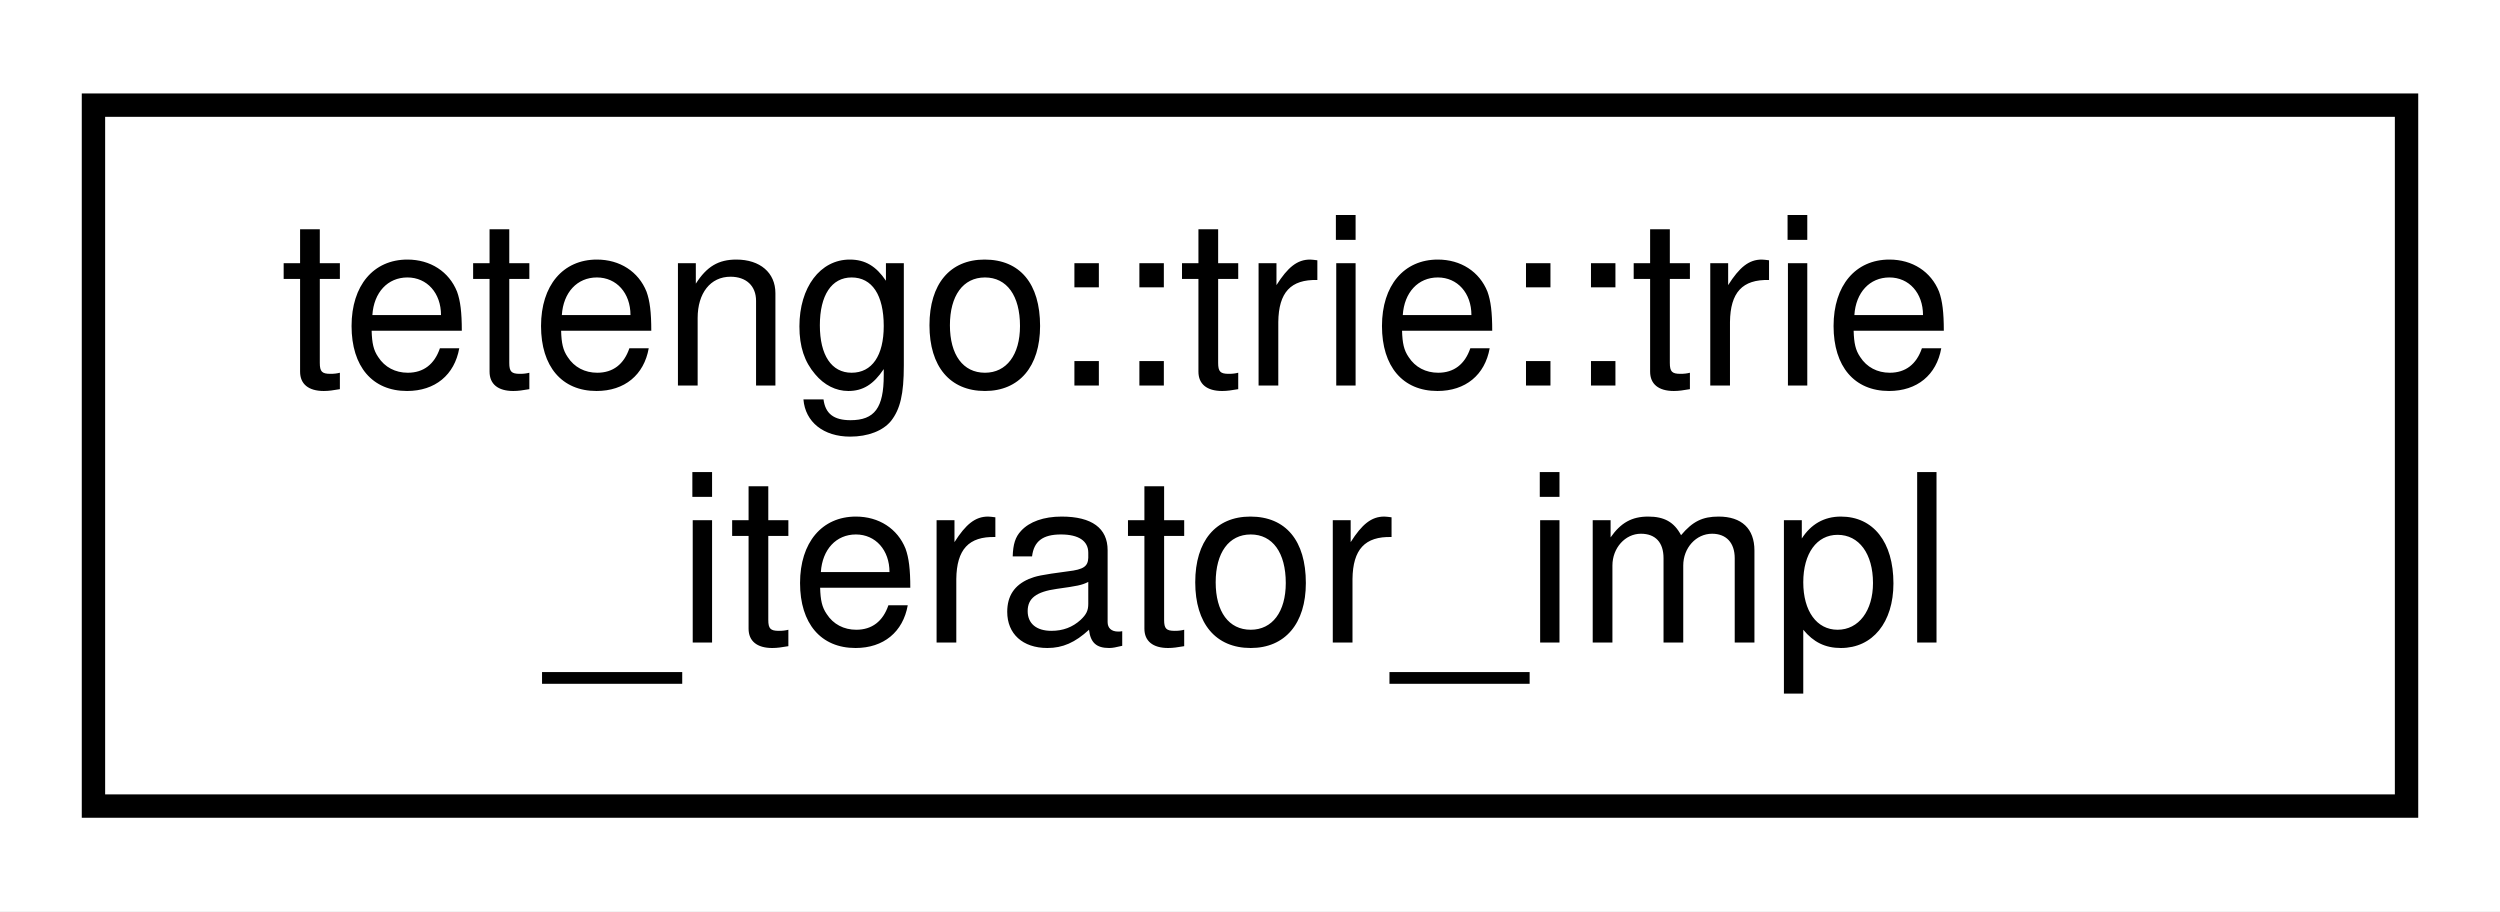
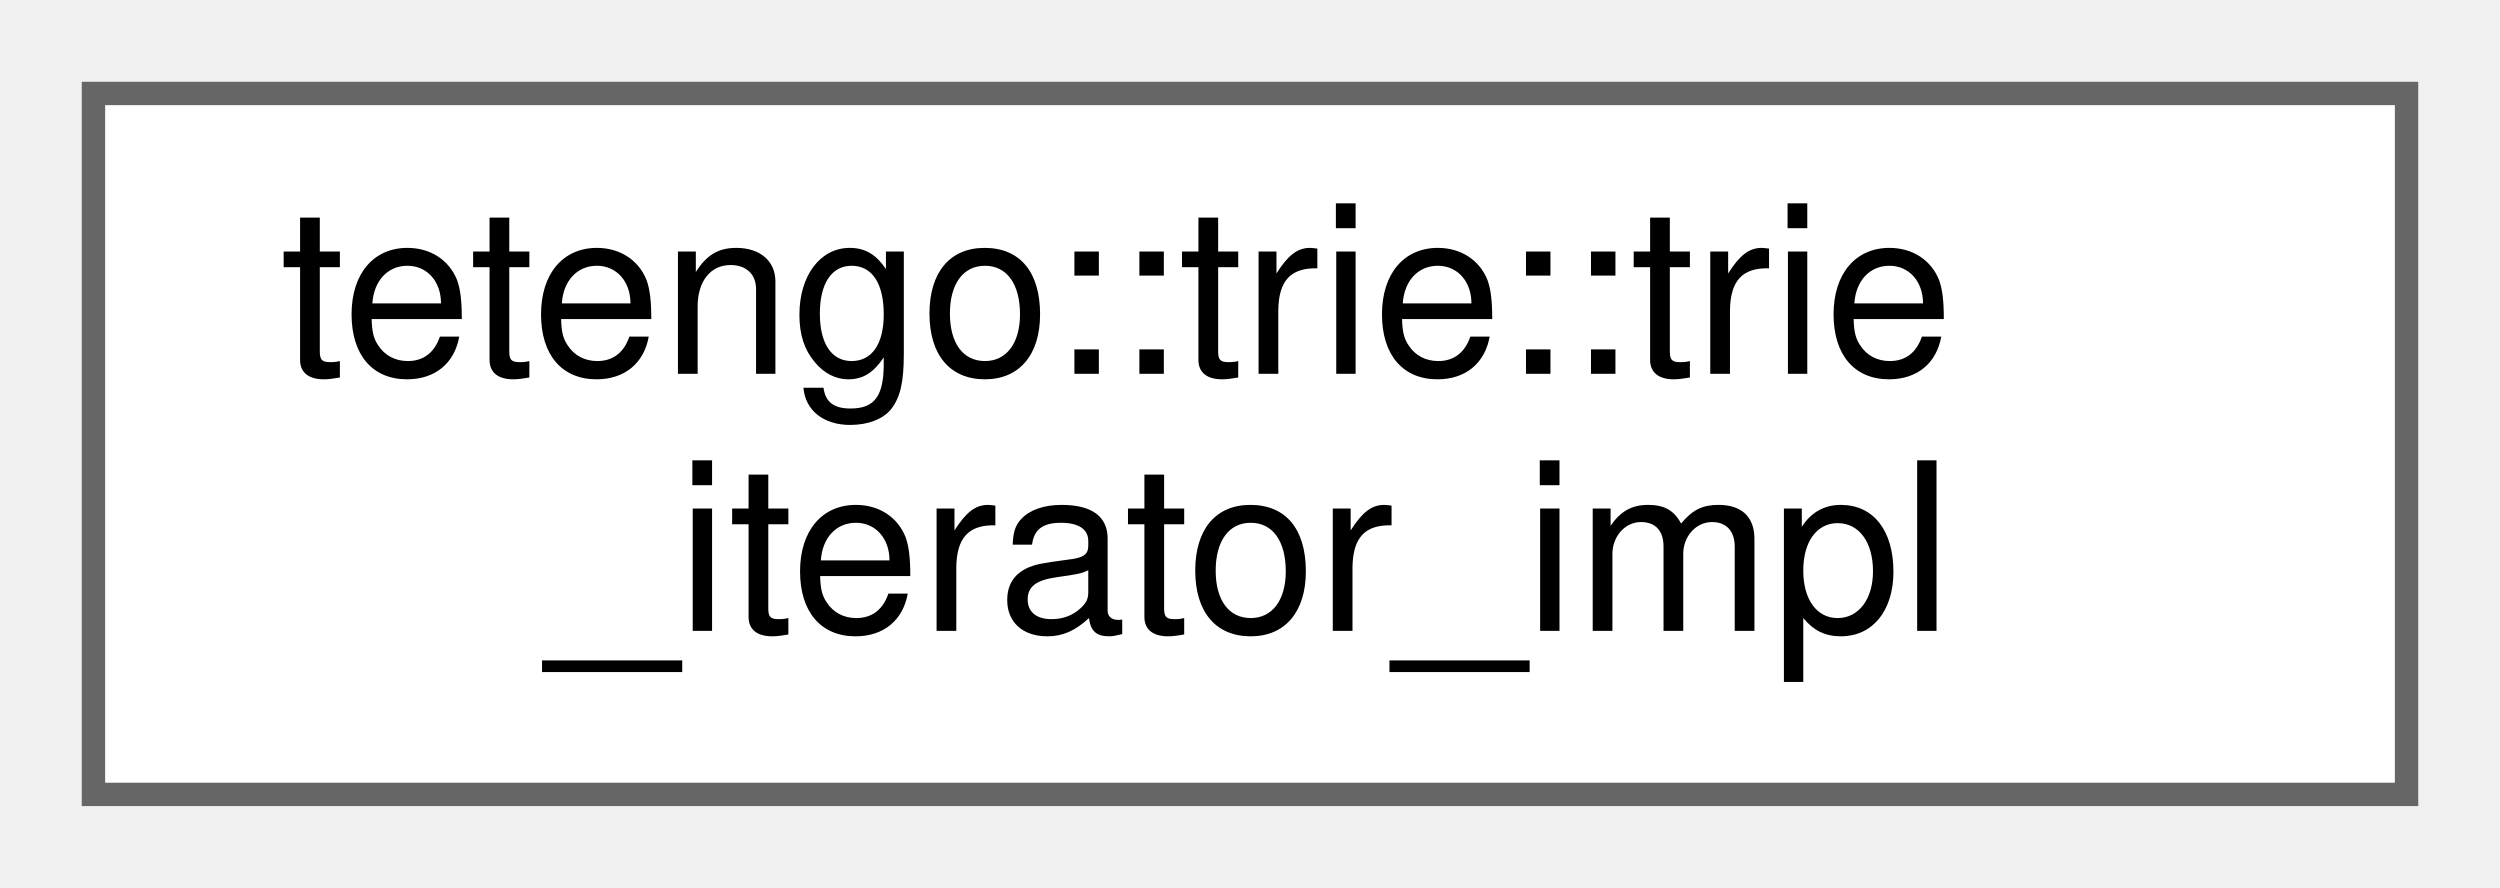
- <svg xmlns="http://www.w3.org/2000/svg" xmlns:xlink="http://www.w3.org/1999/xlink" width="107pt" height="39pt" viewBox="0.00 0.00 107.00 39.00">
-   <g id="graph0" class="graph" transform="scale(1 1) rotate(0) translate(4 35)">
-     <polygon fill="white" stroke="transparent" points="-4,4 -4,-35 103,-35 103,4 -4,4" />
+ <svg xmlns="http://www.w3.org/2000/svg" xmlns:xlink="http://www.w3.org/1999/xlink" width="107pt" height="38pt" viewBox="0.00 0.00 107.00 38.00">
+   <g id="graph0" class="graph" transform="scale(1 1) rotate(0) translate(4 34)">
    <g id="node1" class="node">
      <g id="a_node1">
        <a xlink:href="classtetengo_1_1trie_1_1trie__iterator__impl.html" target="_top" xlink:title="An implementation of trie iterator.">
-           <polygon fill="white" stroke="black" points="0,-0.5 0,-30.5 99,-30.5 99,-0.5 0,-0.5" />
-           <text text-anchor="start" x="8" y="-18.5" font-family="Helvetica,sans-Serif" font-size="10.00">tetengo::trie::trie</text>
-           <text text-anchor="middle" x="49.5" y="-7.5" font-family="Helvetica,sans-Serif" font-size="10.00">_iterator_impl</text>
+           <polygon fill="white" stroke="#666666" points="99,-30 0,-30 0,0 99,0 99,-30" />
+           <text text-anchor="start" x="8" y="-18" font-family="Helvetica,sans-Serif" font-size="10.00">tetengo::trie::trie</text>
+           <text text-anchor="middle" x="49.5" y="-7" font-family="Helvetica,sans-Serif" font-size="10.00">_iterator_impl</text>
        </a>
      </g>
    </g>
  </g>
</svg>
